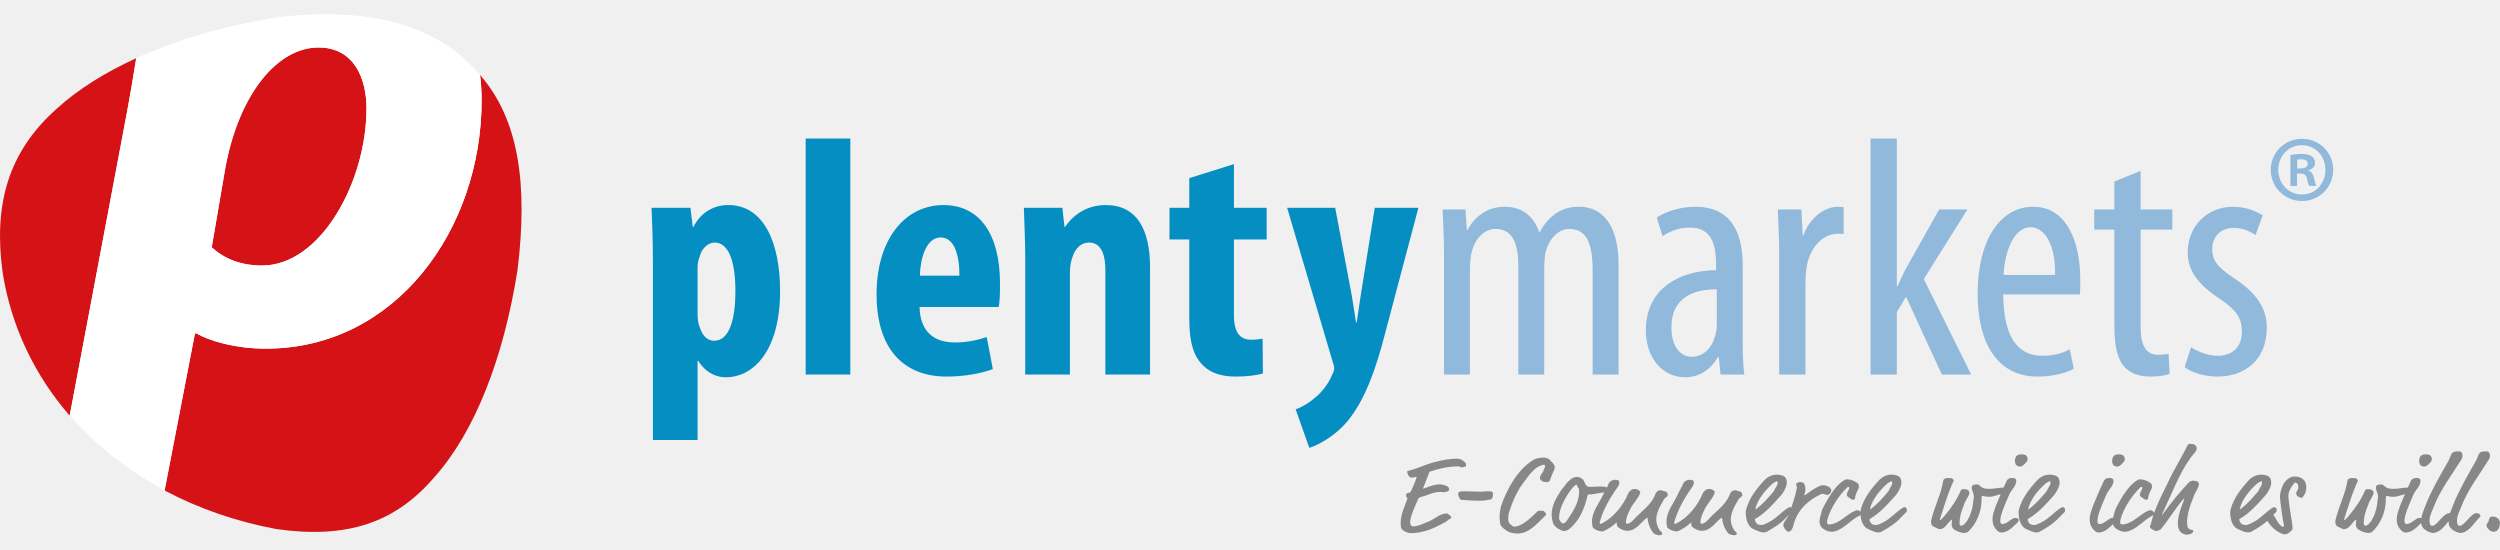
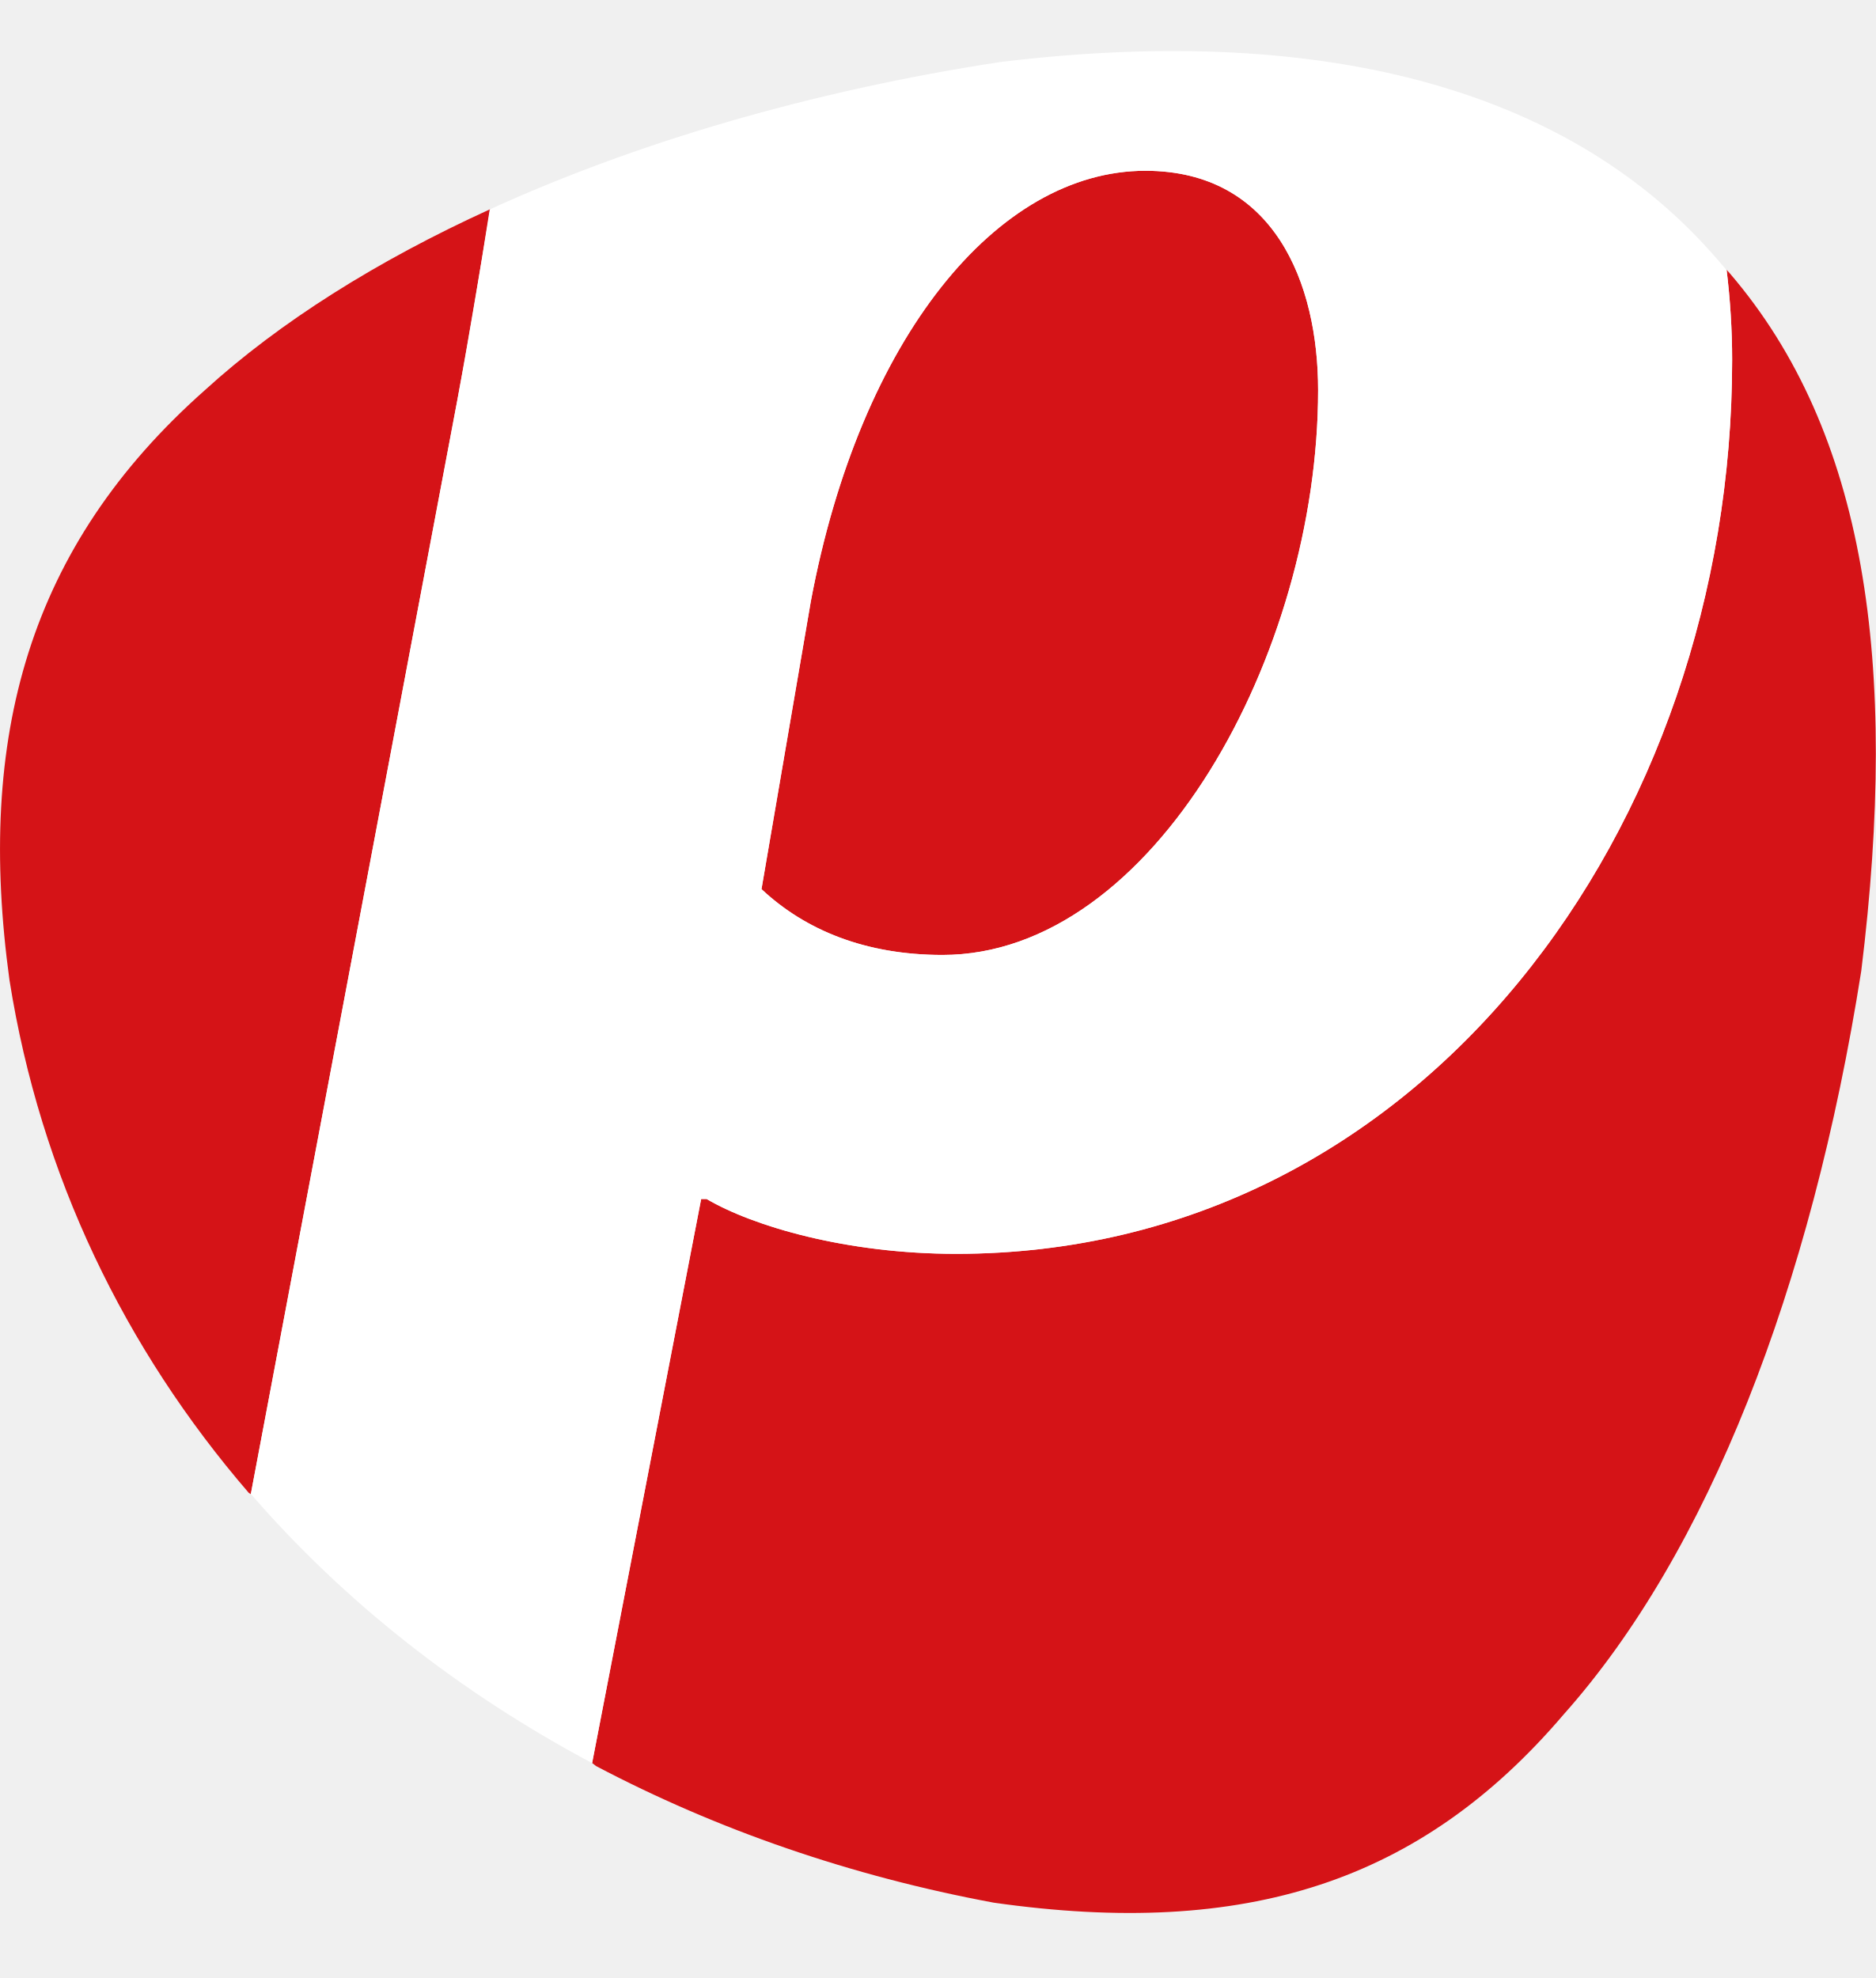
- <svg xmlns="http://www.w3.org/2000/svg" version="1.1" id="Ebene_1" x="0px" y="0px" width="283.46px" height="62.361px" viewBox="0 0 283.46 62.361" style="enable-background:new 0 0 283.46 62.361;" xml:space="preserve">
+ <svg xmlns="http://www.w3.org/2000/svg" version="1.1" id="Ebene_1" x="0px" y="0px" width="59.138px" height="62.361px" viewBox="0 0 59.138 62.361" style="enable-background:new 0 0 59.138 62.361;" xml:space="preserve">
  <g>
    <g>
      <path style="fill:#D51317;" d="M15.454,6.595c-3.578,1.632-6.645,3.565-8.995,5.706c-5.575,4.939-7.208,10.948-6.16,18.6    c0.975,6.16,3.639,11.635,7.542,16.163c0,0,0.084,0.055,0.067,0.035l6.503-34.453C14.751,10.85,15.454,6.595,15.454,6.595     M41.555,12.3c0-3.372-1.383-6.916-5.446-6.916c-4.667,0-8.991,5.273-10.546,13.572l-1.556,9.076    c1.383,1.297,3.285,2.075,5.706,2.075C36.369,30.107,41.555,20.598,41.555,12.3 M54.54,8.624c-0.146-0.17-0.105-0.104-0.105-0.104    c0.111,0.923,0.173,1.866,0.173,2.828c0,14.696-9.768,28.181-24.463,28.181c-3.458,0-6.397-0.864-7.867-1.728h-0.173    l-3.437,17.781l0.124,0.097c3.805,2.005,8.032,3.47,12.537,4.307c7.963,1.133,13.472-0.66,17.966-5.933    c4.532-5.087,7.802-13.408,9.384-23.445C59.876,20.892,58.813,13.611,54.54,8.624" />
-       <path style="fill:#90B9DB;" d="M261.005,16.461c1.532,0,2.66,1.239,2.66,2.795c0,1.555-1.128,2.817-2.66,2.795    c-1.533,0-2.683-1.24-2.683-2.795c0-1.556,1.149-2.795,2.659-2.795H261.005z M261.005,15.739c-1.962,0-3.54,1.556-3.54,3.517    c0,1.961,1.578,3.539,3.54,3.539c1.983,0,3.539-1.577,3.539-3.539c0-1.961-1.556-3.517-3.516-3.517H261.005z M260.464,18.083    c0.09,0,0.226-0.022,0.452-0.022c0.518,0,0.743,0.203,0.743,0.519c0,0.36-0.36,0.519-0.812,0.519h-0.384V18.083z M260.442,19.684    h0.384c0.449,0,0.674,0.158,0.741,0.541c0.092,0.428,0.159,0.722,0.271,0.857h0.789c-0.068-0.136-0.135-0.338-0.247-0.857    c-0.113-0.473-0.271-0.766-0.631-0.879V19.3c0.404-0.112,0.743-0.405,0.743-0.811c0-0.337-0.157-0.608-0.36-0.744    c-0.248-0.18-0.542-0.292-1.172-0.292c-0.566,0-0.971,0.067-1.263,0.113v3.517h0.744V19.684z M247.701,41.616    c0.812,0.656,2.319,1.082,3.712,1.082c3.055,0,5.605-1.817,5.605-5.568c0-2.59-1.7-4.291-3.865-5.684    c-1.856-1.275-2.321-1.972-2.321-3.248c0-1.199,0.812-2.358,2.438-2.358c0.967,0,1.777,0.348,2.474,0.812l0.811-2.243    c-0.772-0.464-1.894-0.967-3.362-0.967c-2.901,0-5.143,2.166-5.143,5.181c0,2.166,1.314,3.75,3.749,5.335    c1.896,1.277,2.397,2.243,2.397,3.673c0,1.664-1.042,2.707-2.744,2.707c-1.197,0-2.358-0.541-3.017-0.967L247.701,41.616z     M239.736,20.582v3.169h-2.281v2.282h2.281V36.86c0,2.591,0.387,3.865,1.121,4.716c0.735,0.812,1.779,1.122,2.938,1.122    c0.967,0,1.663-0.116,2.204-0.311l-0.116-2.279c-0.349,0.077-0.733,0.115-1.198,0.115c-1.083,0-1.972-0.657-1.972-3.094V26.033    h3.596v-2.282h-3.596v-4.368L239.736,20.582z M227.171,31.176c0.116-2.552,1.123-5.413,3.055-5.413c1.43,0,2.86,1.663,2.784,5.413    H227.171z M235.832,33.38c0.039-0.464,0.039-0.966,0.039-1.664c0-4.251-1.508-8.273-5.336-8.273c-3.751,0-6.303,3.789-6.303,9.859    c0,5.724,2.32,9.396,6.806,9.396c1.468,0,3.054-0.311,4.098-0.89l-0.464-2.204c-0.735,0.426-1.817,0.734-3.093,0.734    c-2.165,0-4.408-1.237-4.446-6.959H235.832z M215.071,15.71h-2.979v26.755h2.979v-7.074l1.042-1.74l4.061,8.814h3.324    l-5.373-10.825l4.948-7.888h-3.21l-3.711,6.612c-0.349,0.618-0.657,1.352-1.005,2.087h-0.076V15.71z M201.731,42.465h2.977v-10.36    c0-0.619,0.039-1.2,0.117-1.702c0.309-2.165,1.701-3.905,3.595-3.905c0.231,0,0.425,0,0.619,0.039v-3.055    c-0.194,0-0.388-0.039-0.619-0.039c-1.739,0-3.325,1.469-3.943,3.248h-0.078l-0.153-2.939h-2.668    c0.038,1.394,0.154,3.249,0.154,4.833V42.465z M194.655,36.589c0,0.309,0,0.696-0.077,1.043c-0.348,1.856-1.468,2.823-2.783,2.823    c-1.044,0-2.281-0.889-2.281-3.325c0-4.06,3.597-4.33,5.142-4.33V36.589z M197.594,30.132c0-4.213-1.623-6.689-5.374-6.689    c-1.856,0-3.596,0.658-4.368,1.237l0.656,2.088c0.889-0.581,1.934-0.967,3.095-0.967c2.358,0,2.976,1.739,2.976,4.253v0.58    c-4.215,0.039-7.966,2.125-7.966,6.804c0,3.21,1.936,5.338,4.448,5.338c1.585,0,2.9-0.852,3.711-2.282h0.116l0.194,1.971h2.705    c-0.193-1.197-0.193-2.821-0.193-4.252V30.132z M163.725,42.465h2.938V30.596c0-0.58,0.041-1.121,0.118-1.624    c0.348-1.972,1.583-3.016,2.781-3.016c2.205,0,2.591,2.165,2.591,4.253v12.256h2.939V30.441c0-0.62,0.039-1.199,0.115-1.702    c0.425-1.74,1.509-2.784,2.745-2.784c2.282,0,2.63,2.358,2.63,4.794v11.714h2.938v-12.41c0-4.755-1.971-6.612-4.485-6.612    c-0.967,0-1.855,0.231-2.59,0.735c-0.697,0.464-1.354,1.199-1.856,2.127h-0.076c-0.696-2.011-2.166-2.862-3.905-2.862    c-1.972,0-3.403,1.122-4.215,2.629h-0.077l-0.154-2.321h-2.591c0.037,1.509,0.154,2.63,0.154,4.833V42.465z" />
-       <path style="fill:#058EC2;" d="M145.939,23.56l5.182,17.515c0.077,0.23,0.153,0.463,0.153,0.696c0,0.271-0.114,0.464-0.27,0.812    c-0.349,0.812-0.891,1.584-1.586,2.243c-0.771,0.696-1.623,1.274-2.512,1.584l1.547,4.37c0.772-0.232,2.706-1.123,4.29-2.979    c2.049-2.434,3.288-6.107,4.215-9.663l3.865-14.577h-4.948l-1.586,9.896c-0.154,1.044-0.309,2.127-0.462,3.094h-0.078    c-0.156-1.004-0.311-2.05-0.503-3.17l-1.856-9.82H145.939z M134.844,20.195v3.365h-2.243v3.595h2.243v8.932    c0,2.976,0.58,4.406,1.624,5.413c0.889,0.851,2.165,1.197,3.634,1.197c1.353,0,2.396-0.154,3.092-0.347l-0.037-3.945    c-0.426,0.078-0.814,0.116-1.315,0.116c-1.005,0-1.933-0.541-1.933-2.744v-8.623h3.711V23.56h-3.711V18.61L134.844,20.195z     M116.247,42.465h5.064V30.944c0-0.734,0.117-1.353,0.271-1.74c0.348-1.122,1.043-1.702,1.894-1.702    c1.469,0,1.857,1.547,1.857,3.132v11.831h5.064v-12.14c0-4.213-1.431-7.075-5.026-7.075c-1.972,0-3.596,0.967-4.601,2.475h-0.078    l-0.232-2.165h-4.369c0.04,1.778,0.155,3.595,0.155,5.683V42.465z M104.3,31.253c0.04-1.894,0.696-4.331,2.359-4.331    c1.508,0,2.125,1.895,2.125,4.331H104.3z M113.231,34.812c0.116-0.542,0.154-1.277,0.154-2.631c0-5.722-2.358-8.931-6.418-8.931    c-4.292,0-7.579,3.79-7.579,10.13c0,5.916,2.823,9.317,7.965,9.317c1.934,0,3.906-0.347,5.22-0.85l-0.696-3.635    c-0.889,0.309-2.165,0.618-3.595,0.618c-2.243,0-3.943-1.082-4.021-4.02H113.231z M91.348,42.465h5.065V15.71h-5.065V42.465z     M79.092,30.479c0-0.463,0.039-0.966,0.232-1.353c0.194-0.89,0.928-1.625,1.702-1.625c1.508,0,2.358,1.934,2.358,5.53    c0,2.976-0.618,5.605-2.397,5.605c-0.58,0-1.237-0.31-1.624-1.47c-0.193-0.387-0.271-0.966-0.271-1.622V30.479z M74.027,49.89    h5.065v-8.971h0.078c0.542,0.89,1.585,1.856,3.132,1.856c3.17,0,6.147-3.055,6.147-9.783c0-5.219-1.701-9.743-5.876-9.743    c-1.74,0-3.17,0.928-3.944,2.475H78.55L78.28,23.56h-4.407c0.078,1.778,0.154,3.711,0.154,5.992V49.89z" />
-       <g>
-         <path style="fill:#878787;" d="M283.465,59.293c0-0.087-0.014-0.174-0.101-0.333c-0.098-0.187-0.369-0.385-0.643-0.385     c-0.21,0-0.332,0.014-0.407,0.1c-0.062,0.075-0.111,0.185-0.124,0.309c-0.012,0.124-0.073,0.248-0.159,0.334     c-0.05,0.05-0.101,0.161-0.101,0.246c0,0.063,0.025,0.174,0.101,0.284c0.21,0.322,0.48,0.434,0.618,0.434     c0.185,0,0.318,0,0.456-0.111c0.111-0.088,0.185-0.186,0.259-0.396C283.402,59.662,283.465,59.392,283.465,59.293      M278.905,60.429c0.952,0,1.458-0.938,2.088-1.617c0.123-0.137,0.247-0.187,0.247-0.346c0-0.198-0.323-0.284-0.421-0.284     c-0.568,0-1.173,1.05-1.717,1.382c-0.061,0.038-0.137,0.05-0.211,0.05c-0.109,0-0.21-0.036-0.246-0.148     c-0.05-0.16-0.062-0.309-0.062-0.455c0-0.544,0.271-1.014,0.47-1.521c0.729-1.928,2.024-3.583,3.149-5.399     c0.075-0.125,0.124-0.272,0.124-0.433c0-0.123-0.026-0.234-0.099-0.345c-0.062-0.087-0.197-0.137-0.32-0.137     c-0.137,0-0.236,0.024-0.408,0.024c-0.481,0-0.557,0.691-0.766,1.052c-0.938,1.605-2.039,3.581-2.57,4.966     c-0.271,0.703-0.53,1.272-0.53,1.84c0,0.148,0.011,0.286,0.035,0.421C277.794,60.157,278.818,60.429,278.905,60.429      M275.793,60.429c0.95,0,1.455-0.938,2.086-1.617c0.125-0.137,0.247-0.187,0.247-0.346c0-0.198-0.32-0.284-0.42-0.284     c-0.567,0-1.174,1.05-1.716,1.382c-0.063,0.038-0.138,0.05-0.21,0.05c-0.113,0-0.211-0.036-0.248-0.148     c-0.051-0.16-0.062-0.309-0.062-0.455c0-0.544,0.271-1.014,0.47-1.521c0.729-1.928,2.025-3.583,3.149-5.399     c0.074-0.125,0.124-0.272,0.124-0.433c0-0.123-0.024-0.234-0.099-0.345c-0.062-0.087-0.199-0.137-0.321-0.137     c-0.138,0-0.234,0.024-0.408,0.024c-0.481,0-0.556,0.691-0.766,1.052c-0.939,1.605-2.037,3.581-2.57,4.966     c-0.271,0.703-0.53,1.272-0.53,1.84c0,0.148,0.012,0.286,0.037,0.421C274.68,60.157,275.705,60.429,275.793,60.429      M275.583,51.67c-0.088-0.098-0.323-0.16-0.521-0.16c-0.258,0-0.482,0.062-0.605,0.21c-0.11,0.136-0.16,0.346-0.16,0.519     c0,0.136,0.023,0.298,0.086,0.421c0.062,0.11,0.247,0.246,0.495,0.246c0.271,0,0.567-0.333,0.789-0.605     c0.05-0.062,0.063-0.148,0.063-0.223C275.73,51.955,275.705,51.806,275.583,51.67 M274.52,59.317     c0.122-0.125,0.197-0.198,0.197-0.334c0-0.049,0-0.111-0.075-0.172c-0.072-0.062-0.21-0.086-0.308-0.086     c-0.197,0-0.283,0.06-0.581,0.27c-0.493,0.349-0.63,0.422-0.901,0.422c-0.21,0-0.223-0.285-0.223-0.396     c0-0.187,0.087-0.656,0.297-1.211c0.173-0.459,0.519-1.297,0.729-1.755c0.285-0.606,0.79-0.915,0.79-1.568     c0-0.11-0.035-0.149-0.098-0.199c-0.087-0.073-0.247-0.098-0.372-0.098c-0.234,0-0.494,0.074-0.617,0.333     c-0.456,0.951-0.814,1.841-1.198,2.743c-0.073,0.174-0.123,0.384-0.21,0.617c-0.148,0.42-0.197,0.691-0.197,1.001     c0,0.173,0.014,0.347,0.061,0.518c0.137,0.459,0.557,0.978,0.927,0.978c0.557,0,1.014-0.357,1.272-0.593L274.52,59.317z      M267.342,54.5c0-0.162-0.209-0.285-0.297-0.285c-0.124,0-0.221-0.013-0.346-0.013c-0.087,0-0.186,0-0.297,0.037     c-0.086,0.025-0.223,0.148-0.234,0.235c-0.21,1.444-0.964,2.892-1.335,4.385c-0.024,0.087-0.049,0.198-0.049,0.333     c0,0.137,0.062,0.311,0.088,0.361c0.022,0.048,0.184,0.171,0.382,0.245c0.296,0.112,0.319,0.198,0.519,0.198     c0.529,0,0.778-0.532,1.148-0.902c0.112-0.111,0.162-0.16,0.197-0.16c0.025,0,0.037,0.037,0.037,0.099     c0,0.148-0.037,0.26-0.037,0.481c0,0.284,0.199,0.482,0.347,0.567c0.32,0.187,0.729,0.347,1.05,0.347     c0.283,0,0.421-0.086,0.543-0.21c0.866-0.865,1.385-2.088,1.446-3.322c0.013-0.137,0.013-0.396,0.013-0.508     c0-0.099,0.025-0.159,0.109-0.159c0.101,0,0.273,0.099,0.792,0.099c0.369,0,0.605-0.137,1.385-0.321     c0.383-0.088,0.592-0.223,0.592-0.384c0-0.345-0.174-0.345-0.283-0.345c-0.644,0-1.124,0.147-1.656,0.147     c-0.519,0-0.716-0.037-0.938-0.186c-0.36-0.234-0.271-0.31-0.471-0.31c-0.109,0-0.457,0.025-0.519,0.075     c-0.11,0.086-0.136,0.223-0.136,0.296c0,0.284,0.247,0.668,0.247,1.013c0,0.149-0.062,0.285-0.062,0.458     c0,0.124-0.123,1.558-0.853,2.482c-0.234,0.299-0.456,0.358-0.53,0.358c-0.05,0-0.186-0.074-0.186-0.234     c0-0.691,0.186-1.396,0.456-2.001c0.062-0.136,0.087-0.321,0.26-0.618c0.321-0.543,0.408-0.716,0.408-0.901     c0-0.173-0.197-0.37-0.384-0.37c-0.085,0-0.16-0.025-0.284-0.025c-0.134,0-0.26,0.025-0.32,0.173     c-0.42,1.013-1.1,1.989-1.853,2.879c-0.36,0.42-0.433,0.445-0.47,0.445c-0.025,0-0.039-0.014-0.039-0.039     c0-0.036,0.014-0.086,0.05-0.195c0.409-1.224,0.755-2.436,1.25-3.608c0.035-0.087,0.085-0.26,0.16-0.37     C267.292,54.672,267.342,54.573,267.342,54.5 M261.264,54.475c-0.26-0.272-0.531-0.445-1.21-0.445     c-0.235,0-0.743,0.224-1.101,0.791c-0.297,0.47-0.444,1.174-0.444,1.508c0,0.246,0.223,2.1,0.395,2.915     c0.062,0.311,0.062,0.334,0.062,0.384c0,0.048-0.049,0.098-0.124,0.098c-0.061,0-0.123-0.023-0.246-0.136     c-0.371-0.334-0.521-0.804-0.803-1.186c-0.113-0.148-0.224-0.173-0.471-0.173c-0.26,0-0.444,0.271-0.444,0.457     c0,0.038,0.037,0.124,0.074,0.185c0.407,0.682,0.987,1.322,1.804,1.656c0.062,0.024,0.197,0.049,0.309,0.049     c0.334,0,0.557-0.223,0.777-0.444c0.05-0.051,0.1-0.124,0.1-0.222c0-0.509-0.284-1.891-0.395-2.817     c-0.026-0.162-0.087-0.717-0.087-0.79c0-0.149,0.012-0.234,0.024-0.322c0.099-0.568,0.667-1.272,0.754-1.272     c0.099,0,0.221,0.088,0.271,0.173c0.05,0.086,0.088,0.235,0.088,0.333c0,0.211-0.099,0.384-0.21,0.569     c-0.024,0.036-0.038,0.074-0.038,0.099c0,0.187,0.076,0.309,0.186,0.396c0.088,0.073,0.298,0.159,0.434,0.159     c0.061,0,0.074-0.012,0.172-0.135c0.173-0.224,0.358-0.557,0.358-1.025C261.498,55.03,261.438,54.66,261.264,54.475      M256.261,55.29c-0.161,0.247-0.111,0.284-0.298,0.507c-0.557,0.667-1.16,1.345-1.89,1.902c-0.037,0.024-0.062,0.037-0.086,0.037     c-0.014,0-0.025-0.013-0.025-0.062c0.271-1.1,1.137-2.112,1.94-2.828c0.122-0.111,0.11-0.074,0.247-0.161     c0.111-0.074,0.185-0.111,0.26-0.111c0.073,0,0.073,0.049,0.073,0.147C256.482,54.944,256.383,55.104,256.261,55.29      M255.333,60.244c1.879-1.038,2.137-1.655,2.73-2.163c0.062-0.049,0.062-0.123,0.062-0.171c0-0.039,0.013-0.05,0.013-0.162     c0-0.123-0.172-0.246-0.246-0.246c-0.049,0-0.112,0-0.247,0.086c-0.742,0.47-1.262,1.138-2.112,1.594     c-0.557,0.297-0.743,0.346-0.952,0.346c-0.124,0-0.248-0.024-0.384-0.099c-0.11-0.062-0.295-0.321-0.295-0.52     c0-0.037,0.011-0.062,0.072-0.098c1.05-0.581,2.016-1.656,2.866-2.62c0.174-0.197,0.272-0.333,0.396-0.58     c0.149-0.296,0.284-0.568,0.284-0.891c0-0.493-0.26-0.716-0.395-0.765c-0.247-0.088-0.421-0.137-0.754-0.137     c-0.605,0-1.112,0.333-1.322,0.558c-0.938,0.999-1.777,2.087-2.124,3.347c-0.05,0.173-0.062,0.297-0.062,0.407     c0,0.234,0.062,0.704,0.148,0.952c0.136,0.407,0.369,0.716,0.618,0.852c0.086,0.05,0.52,0.247,0.791,0.347     c0.197,0.073,0.32,0.087,0.47,0.087C255.049,60.368,255.112,60.368,255.333,60.244 M248.39,60.528     c0.087-0.024,0.198-0.087,0.236-0.174c0.023-0.062,0.062-0.11,0.062-0.16c0-0.037-0.038-0.087-0.088-0.099     c-0.098-0.024-0.234-0.037-0.308-0.073c-0.188-0.1-0.31-0.224-0.31-0.816c0-0.841,0.31-1.854,0.644-2.644     c0.098-0.234,0.147-0.457,0.319-0.753c0.223-0.384,0.372-0.632,0.372-0.989c0-0.086-0.1-0.198-0.187-0.233     c-0.098-0.039-0.333-0.087-0.457-0.087c-0.062,0-0.172,0.023-0.284,0.061c-0.109,0.036-0.172,0.1-0.345,0.285     c-0.902,0.975-1.804,2.038-2.804,3.435c-0.062,0.085-0.076,0.098-0.088,0.098c-0.024,0-0.024-0.013-0.024-0.024     c0-0.013,0.013-0.036,0.112-0.247c0.926-1.964,1.901-4.484,3.014-6.017c0.099-0.135,0.123-0.198,0.235-0.333     c0.319-0.395,0.579-0.593,0.579-0.914c0-0.16-0.023-0.223-0.11-0.309c-0.1-0.1-0.235-0.186-0.347-0.186     c-0.062,0-0.136-0.025-0.259-0.025s-0.249,0.025-0.321,0.173c-0.606,1.211-1.137,2.113-1.693,3.126l-0.197,0.395     c-0.803,1.719-1.804,3.435-2.261,5.375c-0.05,0.21-0.111,0.197-0.111,0.333c0,0.038,0.013,0.099,0.05,0.137     c0.198,0.197,0.581,0.346,0.644,0.346c0.172,0,0.345-0.086,0.469-0.16c0.061-0.038,0.074-0.05,0.135-0.124     c0.729-0.853,1.582-2.286,2.422-3.25c0.086-0.099,0.137-0.135,0.161-0.135c0.013,0,0.025,0.012,0.025,0.024     c0,0.025-0.013,0.062-0.05,0.147c-0.148,0.358-0.298,0.73-0.459,1.273c-0.159,0.544-0.233,1-0.233,1.384     c0,0.605,0.197,1.001,0.668,1.174c0.196,0.073,0.284,0.085,0.357,0.085C248.119,60.626,248.242,60.564,248.39,60.528      M242.351,58.688c-0.606,0.457-1.188,0.777-1.755,0.777c-0.113,0-0.211-0.098-0.211-0.259c0-0.309,0.283-1.125,0.716-1.89     c0.422-0.742,0.989-1.471,1.509-1.989c0.099-0.099,0.122-0.123,0.196-0.123c0.062,0,0.099,0.074,0.099,0.123     c0,0.198-0.271,0.493-0.271,0.742c0,0.098,0.035,0.196,0.137,0.271l0.32,0.234c0.073,0.062,0.16,0.087,0.247,0.087     c0.16,0,0.234-0.087,0.234-0.185c0-0.433,0.383-1.014,0.421-1.161c0.012-0.05,0.012-0.062,0.012-0.087     c0-0.038-0.024-0.051-0.024-0.186c0-0.099,0-0.124-0.05-0.173c-0.321-0.322-0.864-0.52-1.286-0.52c-0.098,0-0.123,0-0.195,0.037     c-1.039,0.52-1.929,2.026-2.571,3.312c-0.086,0.172-0.122,0.395-0.148,0.482c-0.086,0.309-0.197,0.63-0.197,0.926     c0,0.197,0.05,0.383,0.147,0.58c0.062,0.124,0.569,0.604,1.248,0.604c0.519,0,1.137-0.357,1.83-0.913     c0.53-0.433,0.975-0.777,1.358-0.938c0.087-0.037,0.099-0.075,0.099-0.149c0-0.05,0.05-0.073,0.05-0.123     c0-0.037-0.235-0.32-0.407-0.32C243.511,57.848,242.893,58.28,242.351,58.688 M240.769,51.67c-0.087-0.098-0.321-0.16-0.52-0.16     c-0.259,0-0.481,0.062-0.604,0.21c-0.113,0.136-0.162,0.346-0.162,0.519c0,0.136,0.024,0.298,0.087,0.421     c0.061,0.11,0.248,0.246,0.494,0.246c0.271,0,0.568-0.333,0.79-0.605c0.049-0.062,0.062-0.148,0.062-0.223     C240.917,51.955,240.892,51.806,240.769,51.67 M239.706,59.317c0.123-0.125,0.198-0.198,0.198-0.334c0-0.049,0-0.111-0.075-0.172     c-0.072-0.062-0.209-0.086-0.309-0.086c-0.198,0-0.282,0.06-0.58,0.27c-0.495,0.349-0.631,0.422-0.903,0.422     c-0.21,0-0.222-0.285-0.222-0.396c0-0.187,0.087-0.656,0.298-1.211c0.172-0.459,0.518-1.297,0.728-1.755     c0.284-0.606,0.79-0.915,0.79-1.568c0-0.11-0.035-0.149-0.099-0.199c-0.085-0.073-0.245-0.098-0.37-0.098     c-0.235,0-0.494,0.074-0.617,0.333c-0.458,0.951-0.816,1.841-1.199,2.743c-0.074,0.174-0.121,0.384-0.21,0.617     c-0.147,0.42-0.197,0.691-0.197,1.001c0,0.173,0.012,0.347,0.061,0.518c0.137,0.459,0.557,0.978,0.928,0.978     c0.556,0,1.014-0.357,1.272-0.593L239.706,59.317z M232.269,55.29c-0.16,0.247-0.111,0.284-0.297,0.507     c-0.556,0.667-1.161,1.345-1.889,1.902c-0.038,0.024-0.062,0.037-0.087,0.037c-0.014,0-0.025-0.013-0.025-0.062     c0.271-1.1,1.138-2.112,1.939-2.828c0.124-0.111,0.11-0.074,0.247-0.161c0.111-0.074,0.187-0.111,0.26-0.111     c0.074,0,0.074,0.049,0.074,0.147C232.491,54.944,232.393,55.104,232.269,55.29 M231.341,60.244     c1.88-1.038,2.14-1.655,2.73-2.163c0.063-0.049,0.063-0.123,0.063-0.171c0-0.039,0.012-0.05,0.012-0.162     c0-0.123-0.174-0.246-0.246-0.246c-0.05,0-0.112,0-0.249,0.086c-0.74,0.47-1.259,1.138-2.113,1.594     c-0.555,0.297-0.739,0.346-0.949,0.346c-0.124,0-0.247-0.024-0.383-0.099c-0.111-0.062-0.299-0.321-0.299-0.52     c0-0.037,0.015-0.062,0.075-0.098c1.051-0.581,2.015-1.656,2.867-2.62c0.172-0.197,0.271-0.333,0.395-0.58     c0.147-0.296,0.285-0.568,0.285-0.891c0-0.493-0.259-0.716-0.396-0.765c-0.247-0.088-0.421-0.137-0.755-0.137     c-0.604,0-1.11,0.333-1.32,0.558c-0.939,0.999-1.78,2.087-2.126,3.347c-0.048,0.173-0.062,0.297-0.062,0.407     c0,0.234,0.062,0.704,0.147,0.952c0.137,0.407,0.371,0.716,0.619,0.852c0.085,0.05,0.519,0.247,0.791,0.347     c0.197,0.073,0.32,0.087,0.47,0.087C231.059,60.368,231.12,60.368,231.341,60.244 M229.747,51.67     c-0.084-0.098-0.319-0.16-0.519-0.16c-0.26,0-0.481,0.062-0.604,0.21c-0.111,0.136-0.16,0.346-0.16,0.519     c0,0.136,0.024,0.298,0.085,0.421c0.062,0.11,0.248,0.246,0.497,0.246c0.271,0,0.567-0.333,0.789-0.605     c0.05-0.062,0.062-0.148,0.062-0.223C229.897,51.955,229.873,51.806,229.747,51.67 M228.687,59.317     c0.123-0.125,0.198-0.198,0.198-0.334c0-0.049,0-0.111-0.075-0.172c-0.074-0.062-0.21-0.086-0.31-0.086     c-0.197,0-0.284,0.06-0.58,0.27c-0.494,0.349-0.629,0.422-0.902,0.422c-0.21,0-0.222-0.285-0.222-0.396     c0-0.187,0.088-0.656,0.298-1.211c0.172-0.459,0.519-1.297,0.729-1.755c0.283-0.606,0.789-0.915,0.789-1.568     c0-0.11-0.035-0.149-0.099-0.199c-0.087-0.073-0.246-0.098-0.371-0.098c-0.233,0-0.493,0.074-0.617,0.333     c-0.456,0.951-0.816,1.841-1.198,2.743c-0.073,0.174-0.123,0.384-0.21,0.617c-0.148,0.42-0.197,0.691-0.197,1.001     c0,0.173,0.012,0.347,0.062,0.518c0.136,0.459,0.556,0.978,0.926,0.978c0.557,0,1.014-0.357,1.273-0.593L228.687,59.317z      M221.508,54.5c0-0.162-0.21-0.285-0.297-0.285c-0.123,0-0.223-0.013-0.345-0.013c-0.088,0-0.187,0-0.298,0.037     c-0.086,0.025-0.221,0.148-0.234,0.235c-0.209,1.444-0.962,2.892-1.333,4.385c-0.024,0.087-0.049,0.198-0.049,0.333     c0,0.137,0.06,0.311,0.085,0.361c0.024,0.048,0.186,0.171,0.383,0.245c0.297,0.112,0.321,0.198,0.52,0.198     c0.53,0,0.778-0.532,1.148-0.902c0.111-0.111,0.16-0.16,0.198-0.16c0.023,0,0.036,0.037,0.036,0.099     c0,0.148-0.036,0.26-0.036,0.481c0,0.284,0.197,0.482,0.347,0.567c0.32,0.187,0.729,0.347,1.048,0.347     c0.285,0,0.42-0.086,0.545-0.21c0.864-0.865,1.384-2.088,1.446-3.322c0.011-0.137,0.011-0.396,0.011-0.508     c0-0.099,0.024-0.159,0.111-0.159c0.099,0,0.271,0.099,0.791,0.099c0.37,0,0.605-0.137,1.383-0.321     c0.385-0.088,0.595-0.223,0.595-0.384c0-0.345-0.175-0.345-0.286-0.345c-0.642,0-1.123,0.147-1.654,0.147     c-0.52,0-0.717-0.037-0.939-0.186c-0.358-0.234-0.27-0.31-0.469-0.31c-0.111,0-0.457,0.025-0.52,0.075     c-0.11,0.086-0.136,0.223-0.136,0.296c0,0.284,0.248,0.668,0.248,1.013c0,0.149-0.062,0.285-0.062,0.458     c0,0.124-0.123,1.558-0.854,2.482c-0.233,0.299-0.456,0.358-0.529,0.358c-0.051,0-0.186-0.074-0.186-0.234     c0-0.691,0.186-1.396,0.457-2.001c0.061-0.136,0.087-0.321,0.258-0.618c0.322-0.543,0.408-0.716,0.408-0.901     c0-0.173-0.198-0.37-0.382-0.37c-0.087,0-0.162-0.025-0.284-0.025c-0.137,0-0.26,0.025-0.322,0.173     c-0.419,1.013-1.1,1.989-1.852,2.879c-0.36,0.42-0.435,0.445-0.47,0.445c-0.025,0-0.038-0.014-0.038-0.039     c0-0.036,0.013-0.086,0.05-0.195c0.408-1.224,0.754-2.436,1.247-3.608c0.038-0.087,0.088-0.26,0.162-0.37     C221.458,54.672,221.508,54.573,221.508,54.5 M214.331,55.29c-0.161,0.247-0.111,0.284-0.297,0.507     c-0.556,0.667-1.162,1.345-1.891,1.902c-0.036,0.024-0.061,0.037-0.086,0.037c-0.013,0-0.024-0.013-0.024-0.062     c0.271-1.1,1.137-2.112,1.939-2.828c0.123-0.111,0.111-0.074,0.247-0.161c0.111-0.074,0.186-0.111,0.26-0.111     s0.074,0.049,0.074,0.147C214.554,54.944,214.455,55.104,214.331,55.29 M213.403,60.244c1.88-1.038,2.14-1.655,2.731-2.163     c0.062-0.049,0.062-0.123,0.062-0.171c0-0.039,0.011-0.05,0.011-0.162c0-0.123-0.173-0.246-0.245-0.246     c-0.05,0-0.112,0-0.249,0.086c-0.74,0.47-1.259,1.138-2.112,1.594c-0.556,0.297-0.74,0.346-0.95,0.346     c-0.125,0-0.247-0.024-0.383-0.099c-0.112-0.062-0.299-0.321-0.299-0.52c0-0.037,0.014-0.062,0.075-0.098     c1.051-0.581,2.015-1.656,2.867-2.62c0.172-0.197,0.271-0.333,0.395-0.58c0.147-0.296,0.284-0.568,0.284-0.891     c0-0.493-0.259-0.716-0.396-0.765c-0.246-0.088-0.42-0.137-0.753-0.137c-0.604,0-1.11,0.333-1.32,0.558     c-0.94,0.999-1.781,2.087-2.125,3.347c-0.05,0.173-0.063,0.297-0.063,0.407c0,0.234,0.063,0.704,0.148,0.952     c0.137,0.407,0.371,0.716,0.619,0.852c0.085,0.05,0.519,0.247,0.791,0.347c0.197,0.073,0.32,0.087,0.469,0.087     C213.121,60.368,213.182,60.368,213.403,60.244 M209.117,58.688c-0.606,0.457-1.186,0.777-1.754,0.777     c-0.11,0-0.21-0.098-0.21-0.259c0-0.309,0.284-1.125,0.717-1.89c0.419-0.742,0.988-1.471,1.507-1.989     c0.1-0.099,0.122-0.123,0.197-0.123c0.062,0,0.101,0.074,0.101,0.123c0,0.198-0.272,0.493-0.272,0.742     c0,0.098,0.036,0.196,0.136,0.271l0.32,0.234c0.074,0.062,0.161,0.087,0.247,0.087c0.161,0,0.234-0.087,0.234-0.185     c0-0.433,0.383-1.014,0.42-1.161c0.013-0.05,0.013-0.062,0.013-0.087c0-0.038-0.024-0.051-0.024-0.186     c0-0.099,0-0.124-0.048-0.173c-0.322-0.322-0.866-0.52-1.286-0.52c-0.1,0-0.125,0-0.197,0.037     c-1.038,0.52-1.928,2.026-2.57,3.312c-0.087,0.172-0.123,0.395-0.148,0.482c-0.086,0.309-0.198,0.63-0.198,0.926     c0,0.197,0.05,0.383,0.149,0.58c0.061,0.124,0.568,0.604,1.247,0.604c0.521,0,1.138-0.357,1.828-0.913     c0.532-0.433,0.978-0.777,1.359-0.938c0.087-0.037,0.099-0.075,0.099-0.149c0-0.05,0.049-0.073,0.049-0.123     c0-0.037-0.233-0.32-0.407-0.32C210.279,57.848,209.661,58.28,209.117,58.688 M204.522,54.797     c-0.039-0.062-0.235-0.137-0.409-0.137c-0.284,0-0.481,0.172-0.481,0.271c0.012,0.112,0.112,0.21,0.112,0.284     c0,0.025-0.014,0.087-0.025,0.198c-0.198,0.988-0.544,1.915-0.853,2.854c-0.147,0.47-0.666,0.877-0.666,1.296     c0.012,0.149,0.111,0.348,0.232,0.471c0.089,0.099,0.175,0.247,0.371,0.258c0.05,0,0.162-0.035,0.224-0.11     c0.085-0.061,0.222-0.259,0.283-0.494c0.408-1.877,1.791-3.015,3.139-3.644c0.11-0.05,0.16-0.05,0.197-0.05     c0.173,0,0.371,0.123,0.557,0.123c0.099,0,0.433-0.16,0.433-0.543c0-0.075-0.038-0.161-0.088-0.21     c-0.211-0.247-0.555-0.347-0.901-0.347c-0.037,0-0.112,0.013-0.148,0.025c-0.443,0.147-1.037,0.494-1.716,1.013     c-0.101,0.087-0.148,0.099-0.161,0.099c-0.037,0-0.037-0.012-0.037-0.049c0-0.025,0.012-0.05,0.05-0.198     c0.048-0.148,0.072-0.284,0.072-0.419C204.706,55.19,204.634,54.968,204.522,54.797 M201.334,55.29     c-0.16,0.247-0.11,0.284-0.296,0.507c-0.557,0.667-1.161,1.345-1.891,1.902c-0.036,0.024-0.062,0.037-0.086,0.037     c-0.014,0-0.024-0.013-0.024-0.062c0.27-1.1,1.135-2.112,1.939-2.828c0.123-0.111,0.111-0.074,0.247-0.161     c0.11-0.074,0.184-0.111,0.259-0.111c0.074,0,0.074,0.049,0.074,0.147C201.557,54.944,201.457,55.104,201.334,55.29      M200.408,60.244c1.877-1.038,2.137-1.655,2.73-2.163c0.062-0.049,0.062-0.123,0.062-0.171c0-0.039,0.011-0.05,0.011-0.162     c0-0.123-0.172-0.246-0.245-0.246c-0.051,0-0.112,0-0.247,0.086c-0.741,0.47-1.262,1.138-2.112,1.594     c-0.558,0.297-0.742,0.346-0.952,0.346c-0.123,0-0.248-0.024-0.383-0.099c-0.111-0.062-0.296-0.321-0.296-0.52     c0-0.037,0.011-0.062,0.072-0.098c1.052-0.581,2.015-1.656,2.867-2.62c0.172-0.197,0.271-0.333,0.396-0.58     c0.147-0.296,0.283-0.568,0.283-0.891c0-0.493-0.26-0.716-0.395-0.765c-0.249-0.088-0.421-0.137-0.755-0.137     c-0.606,0-1.111,0.333-1.322,0.558c-0.938,0.999-1.778,2.087-2.126,3.347c-0.048,0.173-0.061,0.297-0.061,0.407     c0,0.234,0.061,0.704,0.149,0.952c0.135,0.407,0.37,0.716,0.617,0.852c0.085,0.05,0.518,0.247,0.79,0.347     c0.197,0.073,0.321,0.087,0.47,0.087C200.123,60.368,200.186,60.368,200.408,60.244 M191.993,54.5     c-0.123-0.075-0.245-0.1-0.382-0.1c-0.445,0-0.705,0.271-0.753,0.407c-0.186,0.494-0.31,0.557-0.643,1.285     c-0.445,0.988-1.261,1.903-1.261,3.052c0,0.185,0.024,0.383,0.074,0.593c0.023,0.1,0.05,0.124,0.099,0.16     c0.297,0.224,0.681,0.359,1.038,0.359c0.05,0,0.122-0.038,0.197-0.075c0.421-0.209,0.927-0.507,1.286-0.864     c0.035-0.037,0.061-0.062,0.084-0.062c0.038,0,0.038,0.025,0.038,0.187c0,0.186,0.062,0.357,0.581,0.605     c0.185,0.086,0.407,0.135,0.63,0.135c0.977,0,1.508-0.95,2.138-1.42c0.049-0.036,0.073-0.051,0.099-0.051     c0.037,0,0.05,0.039,0.05,0.074c0,0.359,0.173,0.828,0.309,1.101c0.26,0.519,0.445,0.679,0.579,0.704     c0.176,0.036,0.285,0.099,0.47,0.099c0.187,0,0.299-0.099,0.299-0.197c0-0.1-0.1-0.21-0.173-0.247     c-0.026-0.012-0.062-0.037-0.112-0.111c-0.285-0.42-0.395-0.84-0.395-1.235c0-0.617,0.259-1.247,0.864-2.261     c0.161-0.272,0.444-0.297,0.444-0.531c0-0.05-0.012-0.111-0.049-0.173c-0.099-0.186-0.125-0.211-0.408-0.247     c-0.186-0.025-0.124-0.1-0.371-0.1c-0.382,0-0.543,0.321-0.592,0.458c-0.458,1.26-1.655,1.952-2.509,2.939     c-0.223,0.26-0.531,0.408-0.717,0.408c-0.061,0-0.11-0.137-0.11-0.199c0-0.283,0.123-0.752,0.53-1.542     c0.309-0.606,0.841-1.088,1.062-1.693c0.024-0.074,0.038-0.137,0.038-0.186c0-0.024,0-0.036-0.05-0.086     c-0.16-0.16-0.357-0.247-0.567-0.247c-0.187,0-0.322,0.05-0.483,0.173c-0.136,0.098-0.21,0.198-0.259,0.321     c-0.544,1.358-1.668,2.755-3.002,3.421c-0.05,0.025-0.099,0.049-0.137,0.049c-0.05,0-0.111-0.073-0.111-0.135     c0.384-1.457,1.187-2.841,2.089-4.102c0.123-0.172,0.148-0.369,0.148-0.432C192.057,54.597,192.057,54.537,191.993,54.5      M183.543,54.5c-0.122-0.075-0.246-0.1-0.381-0.1c-0.446,0-0.706,0.271-0.755,0.407c-0.186,0.494-0.309,0.557-0.642,1.285     c-0.444,0.988-1.261,1.903-1.261,3.052c0,0.185,0.024,0.383,0.074,0.593c0.023,0.1,0.051,0.124,0.1,0.16     c0.295,0.224,0.68,0.359,1.038,0.359c0.049,0,0.122-0.038,0.196-0.075c0.421-0.209,0.927-0.507,1.286-0.864     c0.035-0.037,0.061-0.062,0.085-0.062c0.038,0,0.038,0.025,0.038,0.187c0,0.186,0.062,0.357,0.581,0.605     c0.185,0.086,0.407,0.135,0.629,0.135c0.976,0,1.507-0.95,2.137-1.42c0.05-0.036,0.074-0.051,0.1-0.051     c0.037,0,0.05,0.039,0.05,0.074c0,0.359,0.173,0.828,0.309,1.101c0.26,0.519,0.444,0.679,0.579,0.704     c0.174,0.036,0.286,0.099,0.471,0.099c0.186,0,0.297-0.099,0.297-0.197c0-0.1-0.099-0.21-0.174-0.247     c-0.024-0.012-0.062-0.037-0.111-0.111c-0.283-0.42-0.394-0.84-0.394-1.235c0-0.617,0.258-1.247,0.864-2.261     c0.161-0.272,0.444-0.297,0.444-0.531c0-0.05-0.013-0.111-0.051-0.173c-0.098-0.186-0.123-0.211-0.407-0.247     c-0.186-0.025-0.123-0.1-0.37-0.1c-0.383,0-0.543,0.321-0.593,0.458c-0.456,1.26-1.656,1.952-2.508,2.939     c-0.222,0.26-0.53,0.408-0.717,0.408c-0.061,0-0.11-0.137-0.11-0.199c0-0.283,0.123-0.752,0.53-1.542     c0.309-0.606,0.84-1.088,1.063-1.693c0.023-0.074,0.037-0.137,0.037-0.186c0-0.024,0-0.036-0.05-0.086     c-0.161-0.16-0.357-0.247-0.567-0.247c-0.187,0-0.323,0.05-0.483,0.173c-0.135,0.098-0.21,0.198-0.26,0.321     c-0.543,1.358-1.666,2.755-3.001,3.421c-0.05,0.025-0.099,0.049-0.137,0.049c-0.05,0-0.111-0.073-0.111-0.135     c0.382-1.457,1.187-2.841,2.089-4.102c0.124-0.172,0.146-0.369,0.146-0.432C183.604,54.597,183.604,54.537,183.543,54.5      M178.96,55.339c0.038,0.037,0.062,0.05,0.075,0.136c0.012,0.062,0.012,0.211,0.012,0.261c0,1.247-0.667,2.21-1.383,3.286     c-0.1,0.147-0.125,0.185-0.21,0.222c-0.05,0.024-0.112,0.101-0.235,0.101c-0.037,0-0.073,0-0.112-0.026     c-0.111-0.074-0.259-0.308-0.296-0.408c-0.036-0.086-0.036-0.136-0.036-0.172c0-1.446,1.16-2.979,1.544-3.459     c0.062-0.088,0.185-0.149,0.233-0.21c0.062-0.074,0.137-0.124,0.186-0.124c0.051,0,0.088,0.086,0.124,0.21     C178.875,55.204,178.898,55.278,178.96,55.339 M179.589,54.523c-0.035-0.099-0.072-0.123-0.171-0.21     c-0.21-0.186-0.458-0.235-0.656-0.235c-0.543,0-1.061,0.582-1.456,1.137c-0.124,0.174-0.124,0.112-0.297,0.371     c-0.568,0.853-1.075,1.742-1.075,2.755c0,0.309,0.049,0.681,0.185,1.026c0.112,0.284,0.457,0.556,0.928,0.777     c0.072,0.037,0.186,0.062,0.296,0.062c0.433,0,0.768-0.359,1.112-0.729c0.791-0.841,1.235-1.989,1.557-3.312     c0.024-0.087,0.049-0.098,0.148-0.098c0.086,0,0.234,0,0.481-0.039c0.32-0.049,1.012-0.172,1.26-0.21     c0.084-0.011,0.24-0.073,0.24-0.073c0.036-0.062,0.068-0.102,0.097-0.259c0.055-0.292-0.309-0.34-0.955-0.322     c-0.283,0.009-0.567,0.038-1.062,0.038C179.862,55.204,179.702,54.832,179.589,54.523 M175.688,52.102     c-0.023-0.036-0.1-0.073-0.172-0.11c-0.188-0.085-0.347-0.111-0.532-0.111c-0.333,0-0.879,0.124-1.025,0.21     c-1.89,1.099-3.077,3.336-3.768,5.288c-0.025,0.073-0.161,0.753-0.161,1.235c0,0.222,0.025,0.47,0.061,0.754     c0.05,0.346,0.631,0.777,1.001,0.951c0.21,0.098,0.681,0.173,0.965,0.173c1.32,0,2.175-1.089,3.089-1.964     c0.099-0.1,0.161-0.124,0.161-0.187c0-0.05-0.015-0.1-0.076-0.197c-0.111-0.186-0.259-0.233-0.42-0.233h-0.197     c-0.222,0-0.272,0.048-0.469,0.245c-0.803,0.805-1.742,1.558-2.446,1.558c-0.197,0-0.322-0.186-0.531-0.359     c-0.075-0.061-0.16-0.32-0.16-0.433c0-0.098,0.012-0.556,0.06-0.716c0.36-1.173,0.878-2.408,1.57-3.348     c0.791-1.074,0.901-1.223,1.385-1.669c0.222-0.21,0.74-0.493,1.049-0.493c0.086,0,0.111,0.051,0.111,0.186     c0,0.148-0.136,0.284-0.147,0.37c-0.05,0.357-0.434,0.532-0.434,1.002c0,0.147,0.31,0.357,0.408,0.369     c0.1,0.014,0.247,0.05,0.357,0.05c0.186,0,0.349-0.099,0.383-0.234c0.112-0.408,0.26-0.654,0.434-1.087     c0.1-0.247,0.1-0.31,0.1-0.346c0-0.038,0-0.074-0.014-0.136C176.194,52.523,175.812,52.287,175.688,52.102 M169.103,56.588     c0.16-0.161,0.173-0.298,0.173-0.669c0-0.135-0.173-0.221-0.457-0.221c-0.223,0-0.667,0.049-0.927,0.049     c-0.729,0-1.334-0.049-2.077-0.049c-0.109,0-0.381,0.037-0.442,0.147c-0.025,0.05-0.037,0.099-0.037,0.161     c0,0.11,0.037,0.223,0.072,0.321c0.088,0.21,0.175,0.345,0.286,0.345c0.246,0,1.112,0.1,1.864,0.1c0.284,0,0.742,0,0.866-0.038     C168.72,56.648,169.03,56.661,169.103,56.588 M166.236,52.695c0-0.222-0.309-0.471-0.605-0.618     c-0.074-0.035-0.296-0.073-0.419-0.073c-1.236,0-2.855,0.444-3.35,0.63c-0.729,0.271-1.445,0.568-2.235,0.765     c-0.05,0.014-0.074,0.026-0.074,0.088c0,0.148,0.148,0.53,0.321,0.617c0.073,0.037,0.161,0.049,0.235,0.049     c0.172,0,0.382-0.098,0.455-0.098c0.038,0,0.05,0.013,0.05,0.062c-0.098,0.383-0.271,0.79-0.617,1.556     c-0.062,0.137-0.086,0.147-0.186,0.173c-0.272,0.073-0.321,0.087-0.357,0.148c-0.024,0.036-0.024,0.099-0.024,0.148     c0,0.21,0.123,0.347,0.159,0.382c-0.32,0.901-0.777,1.779-0.777,2.793c0,0.161,0.013,0.506,0.098,0.63     c0.236,0.345,0.866,0.507,0.952,0.507c1.68,0,2.88-0.643,4.002-1.248c0.075-0.037,0.199-0.123,0.334-0.246     c0.1-0.088,0.187-0.137,0.272-0.16c0.049-0.015,0.075-0.074,0.075-0.162c0-0.147-0.335-0.308-0.384-0.383     c-0.024-0.037-0.074-0.037-0.124-0.037c-0.742,0-1.346,0.605-2.001,0.89c-0.198,0.085-0.47,0.186-0.84,0.346     c-0.346,0.148-0.779,0.234-1.002,0.234c-0.134,0-0.309-0.223-0.309-0.42c0-0.654,0.408-1.556,0.938-2.743     c0.05-0.11,0.273-0.172,0.372-0.196c0.63-0.161,1.346-0.557,2.113-0.557c0.109,0,0.259,0.038,0.407,0.038     c0.097,0,0.592-0.101,0.592-0.248c0-0.123-0.024-0.321-0.16-0.396c-0.321-0.172-0.629-0.247-0.927-0.247     c-0.618,0-1.261,0.285-1.815,0.482c-0.038,0-0.049-0.013-0.049-0.05c0.233-0.604,0.456-1.137,0.679-1.743     c0.037-0.098,0.074-0.122,0.147-0.147c0.878-0.296,1.953-0.58,3.113-0.58c0.235,0,0.347,0.124,0.445,0.124     c0.111,0,0.197-0.074,0.309-0.074C166.188,52.931,166.236,52.881,166.236,52.695" />
-       </g>
      <path style="fill:#FFFFFF;" d="M41.555,12.3c0,8.298-5.186,17.807-11.843,17.807c-2.421,0-4.322-0.778-5.705-2.075l1.556-9.077    c1.555-8.299,5.878-13.571,10.545-13.571C40.172,5.384,41.555,8.929,41.555,12.3 M54.608,11.349c0-0.964-0.062-1.906-0.173-2.828    c-0.116-0.133-0.224-0.272-0.345-0.402c-4.472-5.151-12.059-7.44-22.567-6.162c-5.926,0.908-11.437,2.525-16.084,4.646    c-0.335,2.149-0.687,4.246-1.026,6.042L7.908,47.1c2.948,3.405,6.595,6.27,10.759,8.485l3.438-17.783h0.172    c1.47,0.863,4.41,1.729,7.867,1.729C44.84,39.53,54.608,26.045,54.608,11.349" />
    </g>
  </g>
</svg>
